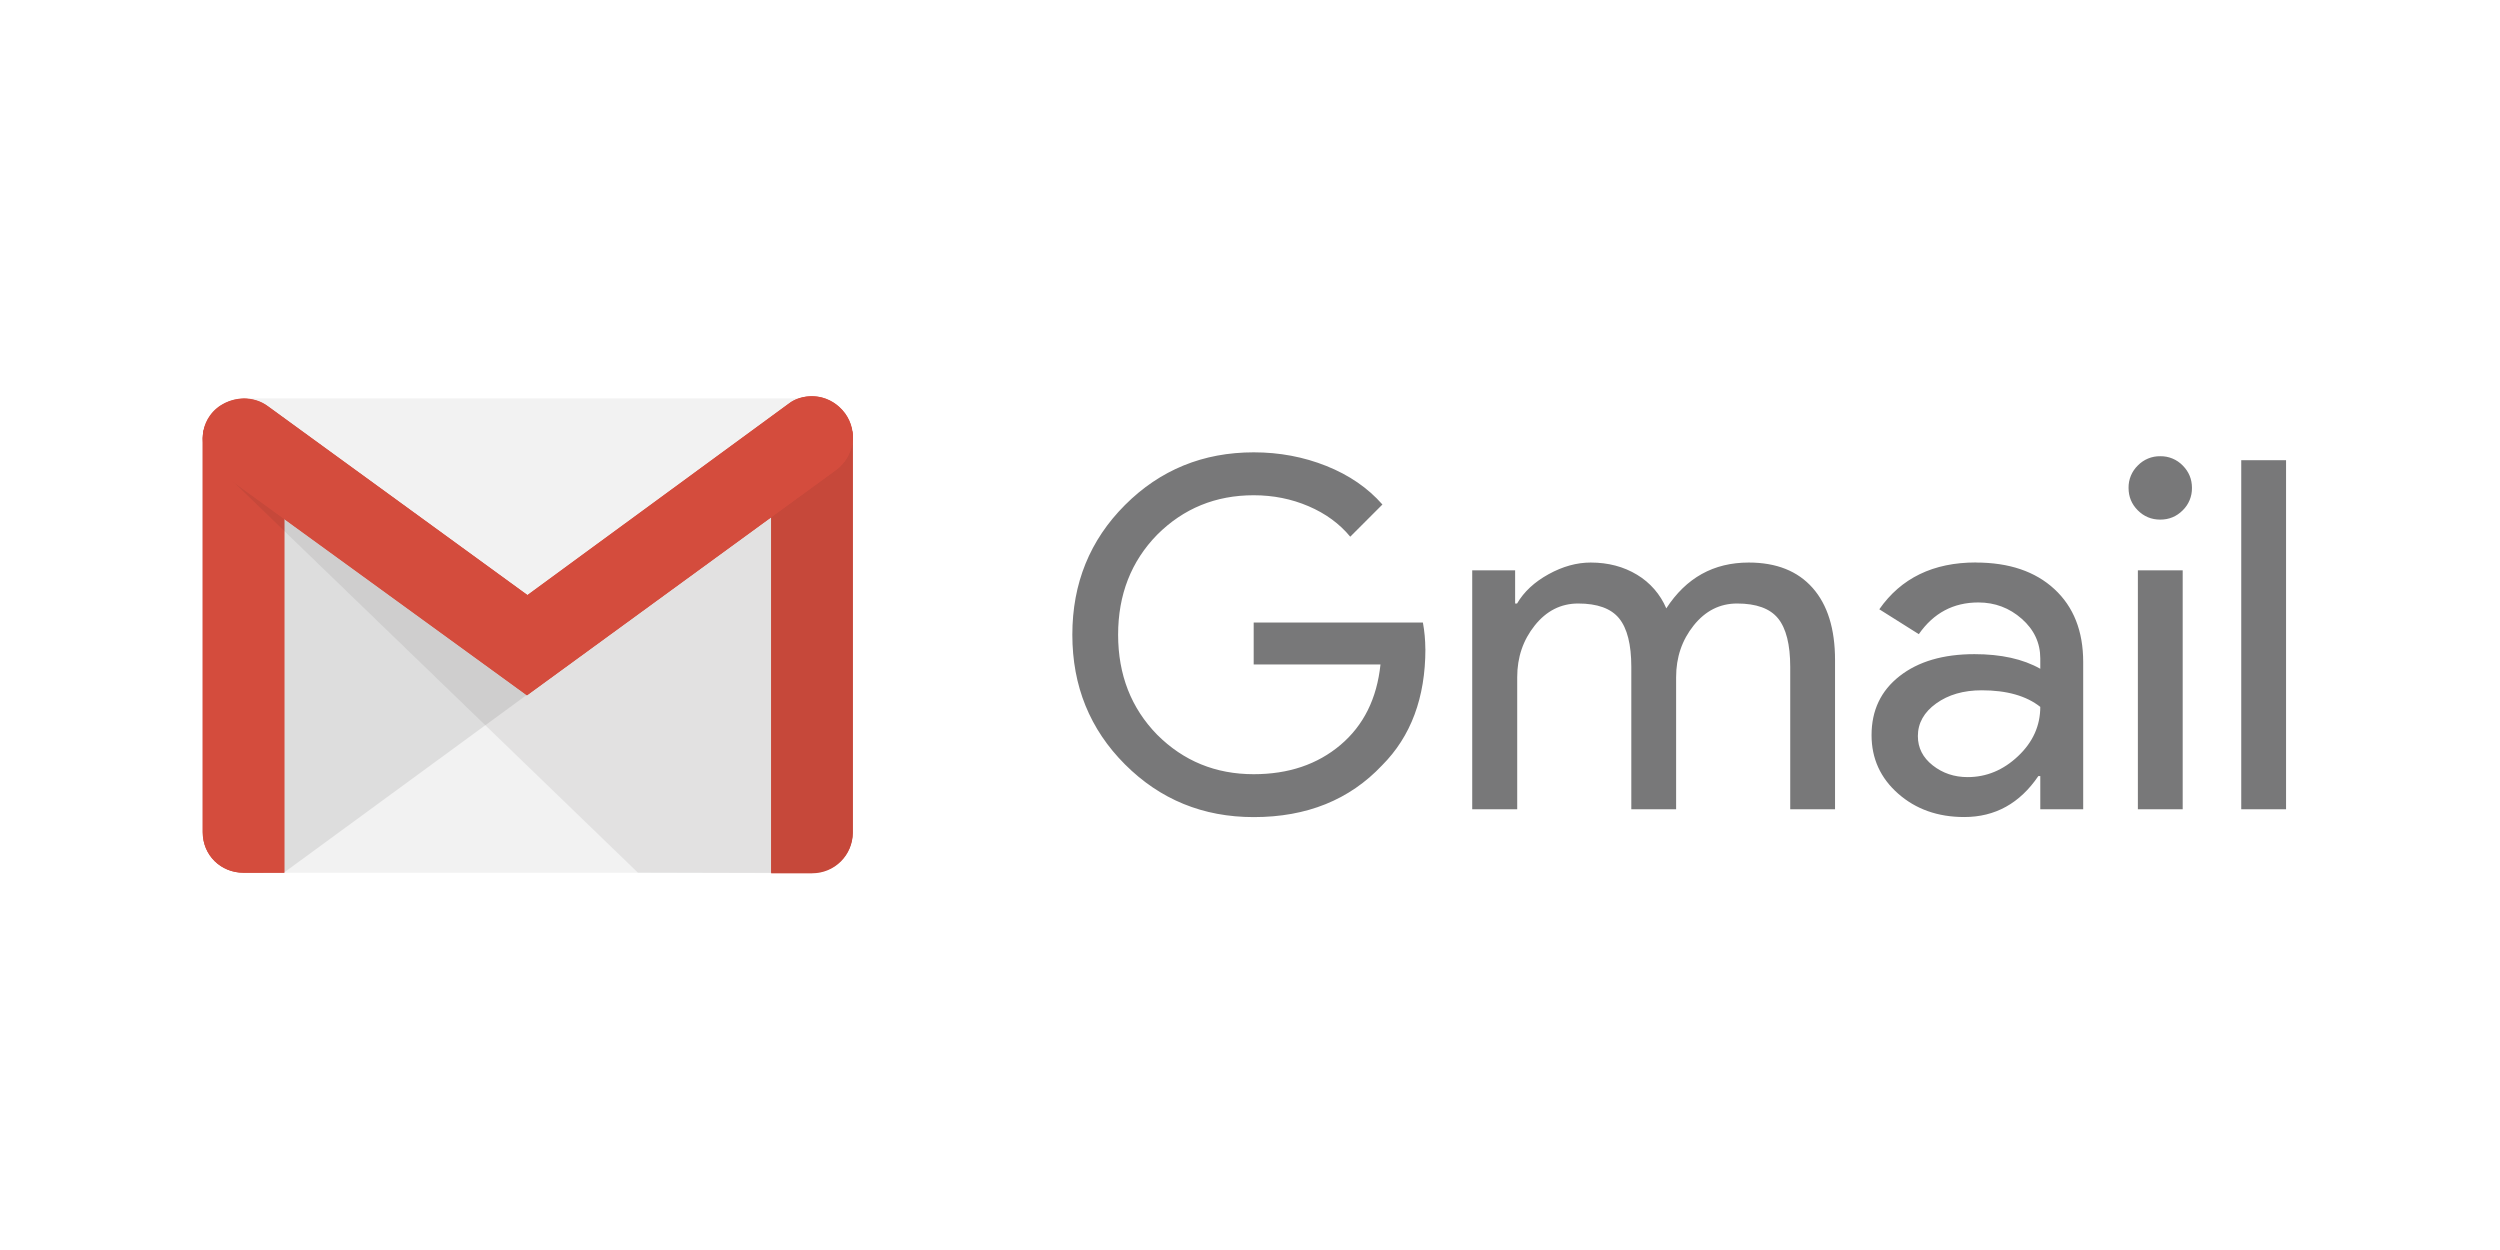
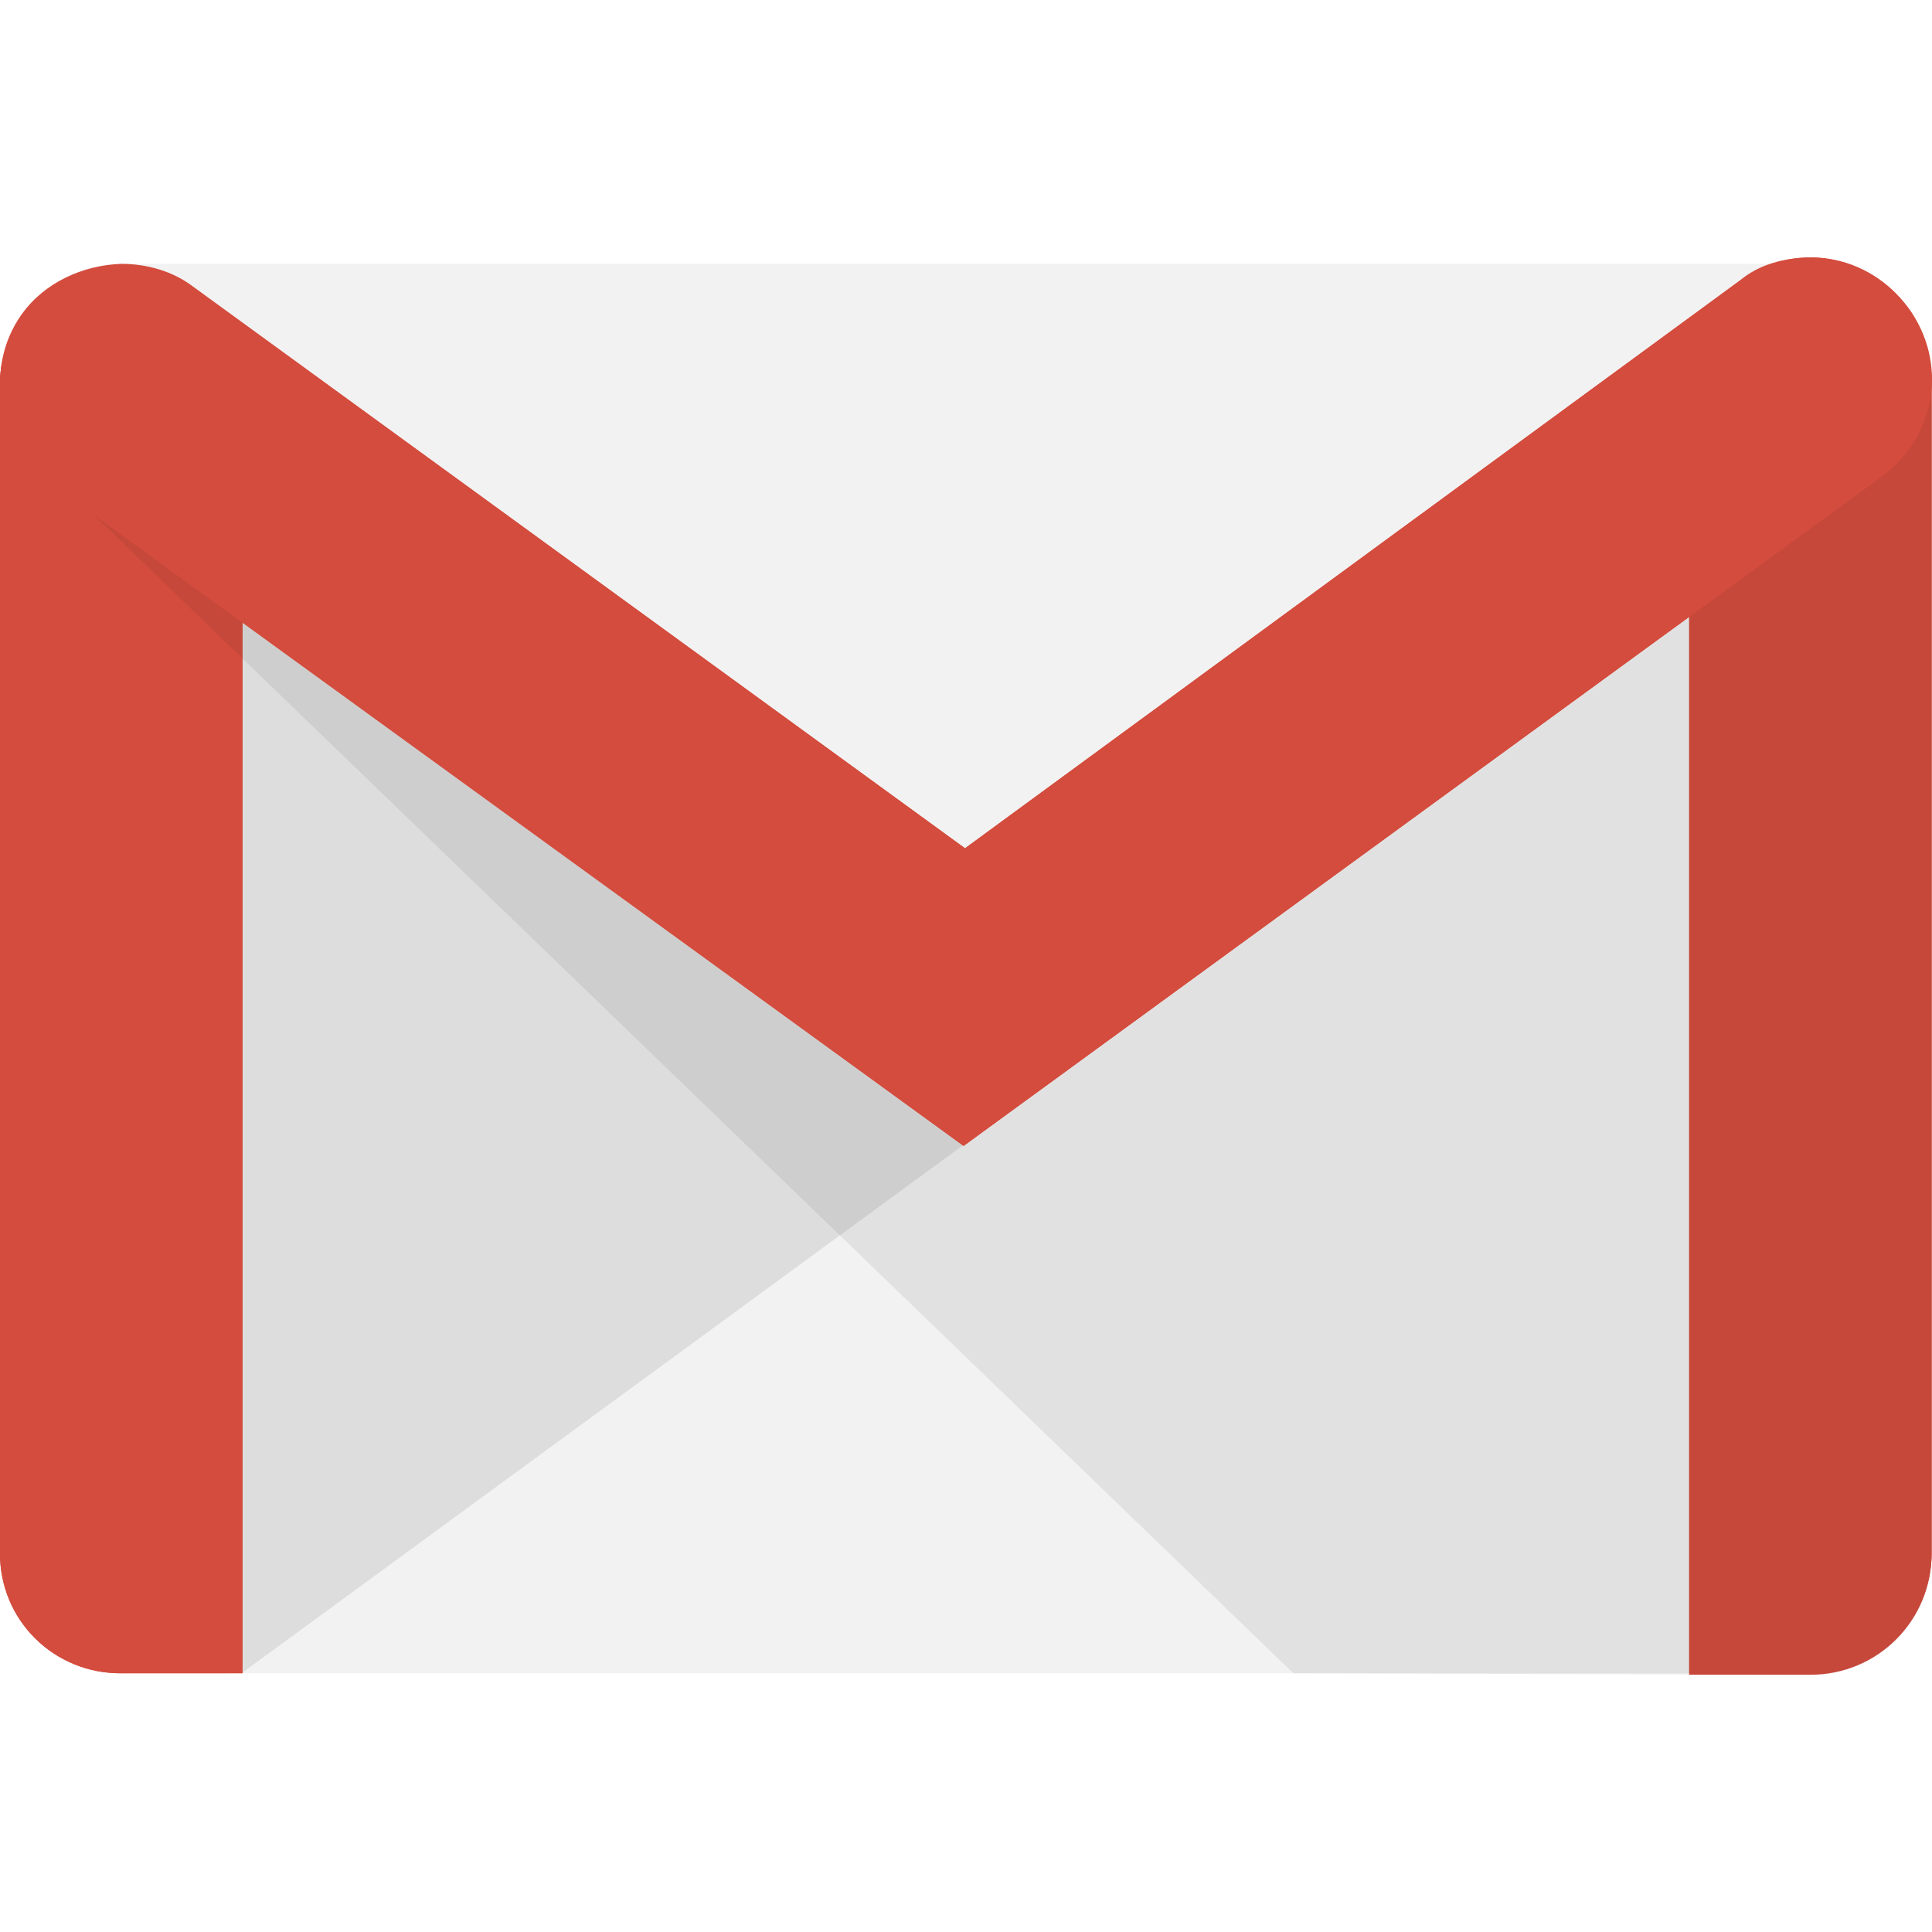
- <svg xmlns="http://www.w3.org/2000/svg" width="120" height="60">
-   <g transform="matrix(.283013 0 0 .283013 9.496014 18.86255)">
-     <path d="M104.162 81.37H7.748C3.982 81.37.83 78.4.83 74.538V7.835C.83 4.07 3.895.917 7.748.917h96.414c3.766 0 6.918 3.065 6.918 6.918V74.45c-.088 3.94-3.153 6.918-6.918 6.918z" fill="#f2f2f2" />
-     <path d="M14.578 81.37l41.245-30.187.263-1.75-42.47-30.562-.088 61z" opacity=".1" fill="#221f1f" />
-     <g fill="#d44c3d">
-       <path d="M7.748 81.37C3.895 81.37.83 78.4.83 74.538v-66.8c0-3.853 3.065-4.554 6.918-4.554s6.918.788 6.918 4.554v73.62z" />
-       <path d="M7.748 4.245c4.904 0 5.867 1.5 5.867 3.503v72.658H7.748a5.87 5.87 0 0 1-5.867-5.867V7.748c-.088-2.102.963-3.503 5.867-3.503zm0-.963C3.895 3.282.83 4.07.83 7.748V74.45c0 3.94 3.065 6.918 6.918 6.918h6.918V7.748c-.088-3.765-3.065-4.466-6.918-4.466zm96.414.963c4.466 0 5.867.876 5.867 3.328v67.053a5.87 5.87 0 0 1-5.867 5.867h-5.867V7.573c-.088-2.54 1.4-3.328 5.867-3.328zm0-.963c-3.853 0-6.918.525-6.918 4.3v73.884h6.918c3.853 0 6.918-3.065 6.918-6.918V7.485c-.088-3.766-3.153-4.203-6.918-4.203z" />
-       <path d="M104.162 81.37h-6.918V7.573c0-3.853 3.065-4.3 6.918-4.3s6.918.525 6.918 4.3v67.053c-.088 3.766-3.153 6.743-6.918 6.743z" />
-     </g>
-     <path d="M74.65 81.37L1.443 10.637l3.853 1.576L56.26 48.905 111.08 8.7v65.915c0 3.766-3.065 6.83-6.918 6.83z" opacity=".08" fill="#221f1f" />
-     <g fill="#d44c3d">
-       <path d="M55.823 51.27L3.807 13.527C.742 11.25-.134 6.872 2.143 3.807S8.798.042 11.95 2.318L55.9 34.28l44.223-32.4C103.2-.396 107.5.304 109.766 3.457c2.277 3.065 1.576 7.356-1.576 9.633z" />
-       <path d="M104.162 1.618c1.84 0 3.678.876 4.816 2.452 1.84 2.627 1.314 6.305-1.314 8.232l-51.84 37.743L4.42 12.74c-2.627-1.927-3.328-5.692-1.5-8.232 1.05-1.576 2.9-2.54 4.904-2.54 1.314 0 2.54.35 3.503 1.138L55.2 34.982l.613.35.613-.35 44.135-32.4c1.138-.613 2.277-.963 3.6-.963zm0-1.05c-1.4 0-2.9.35-4.028 1.314L55.9 34.28 11.863 2.23C10.725 1.355 9.236.917 7.748.917c-2.2.088-4.378 1.05-5.692 2.9-2.2 3.065-1.314 7.356 1.75 9.633l52.016 37.83L108.2 13.1a6.96 6.96 0 0 0 1.576-9.633c-1.4-1.84-3.503-2.9-5.604-2.9z" />
-     </g>
-     <path d="M208.2 43.398c0 8.27-2.454 14.86-7.36 19.768-5.515 5.846-12.766 8.768-21.753 8.768-8.602 0-15.88-2.978-21.835-8.933s-8.933-13.288-8.933-22 2.978-16.045 8.933-22 13.233-8.933 21.835-8.933c4.355 0 8.464.772 12.324 2.315s7.03 3.722 9.5 6.534l-5.458 5.46c-1.82-2.205-4.177-3.93-7.072-5.17s-5.996-1.86-9.305-1.86c-6.45 0-11.9 2.232-16.376 6.7-4.412 4.52-6.617 10.173-6.617 16.955s2.205 12.436 6.617 16.956c4.466 4.466 9.925 6.7 16.376 6.7 5.9 0 10.807-1.654 14.723-4.963s6.175-7.857 6.782-13.646h-21.505v-7.113h28.7a25.44 25.44 0 0 1 .414 4.466zM223.74 70.6h-7.6V30.083h7.278v5.624h.33c1.158-1.985 2.936-3.64 5.335-4.963s4.782-1.984 7.154-1.984c2.978 0 5.596.7 7.857 2.067a12.2 12.2 0 0 1 4.962 5.707c3.363-5.183 8.023-7.774 13.98-7.774 4.686 0 8.298 1.434 10.835 4.3s3.805 6.947 3.805 12.24v25.3h-7.6V46.46c0-3.805-.7-6.547-2.068-8.23s-3.694-2.522-6.947-2.522c-2.923 0-5.376 1.24-7.36 3.722s-2.978 5.404-2.978 8.768V70.6h-7.6V46.46c0-3.805-.7-6.547-2.067-8.23s-3.694-2.522-6.947-2.522c-2.924 0-5.377 1.24-7.36 3.722s-2.978 5.404-2.978 8.768V70.6zm77.828-41.84c5.624 0 10.063 1.503 13.316 4.507s4.88 7.128 4.88 12.365V70.6h-7.278v-5.624h-.33c-3.143 4.632-7.334 6.947-12.572 6.947-4.466 0-8.202-1.323-11.207-3.97s-4.508-5.955-4.508-9.926c0-4.2 1.585-7.526 4.756-10.008s7.403-3.722 12.696-3.722c4.52 0 8.242.827 11.166 2.48V45.04c0-2.646-1.048-4.893-3.144-6.74s-4.55-2.77-7.36-2.77c-4.247 0-7.6 1.793-10.1 5.377l-6.7-4.22c3.693-5.293 9.152-7.94 16.376-7.94zm-9.843 29.444c0 1.984.84 3.64 2.523 4.962s3.65 1.985 5.913 1.985c3.197 0 6.05-1.185 8.56-3.557s3.764-5.155 3.764-8.354c-2.372-1.874-5.68-2.812-9.926-2.812-3.088 0-5.665.744-7.733 2.232s-3.102 3.337-3.102 5.542zm46.485-42.1a5.18 5.18 0 0 1-1.572 3.805c-1.048 1.048-2.315 1.57-3.805 1.57s-2.758-.523-3.805-1.57-1.57-2.315-1.57-3.805a5.18 5.18 0 0 1 1.571-3.805 5.18 5.18 0 0 1 3.805-1.571 5.18 5.18 0 0 1 3.805 1.571c1.047 1.05 1.572 2.316 1.572 3.805zm-1.572 13.98V70.6h-7.6V30.083zM354.17 11.4v59.2h-7.6V11.4z" fill="#787879" />
+ <svg xmlns="http://www.w3.org/2000/svg" viewBox="0 0 32 32" width="64" height="64">
+   <path d="M29.986 27.715H2.008C.915 27.715 0 26.85 0 25.733V6.376A2.01 2.01 0 0 1 2.008 4.37h27.978c1.093 0 2.008.9 2.008 2.008v19.33c-.025 1.144-.915 2.008-2.008 2.008z" fill="#f2f2f2" />
+   <path d="M4 27.715l11.97-8.76.076-.508L3.7 9.578l-.025 17.705z" opacity=".1" fill="#221f1f" />
+   <g fill="#d44c3d">
+     <path d="M2.008 27.715C.9 27.715 0 26.85 0 25.733V6.35c0-1.118.9-1.32 2.008-1.32s2.008.23 2.008 1.32v21.364z" />
+     <path d="M2.008 5.334c1.423 0 1.703.432 1.703 1.016v21.084H2.008c-.94 0-1.703-.762-1.703-1.703V6.35c-.025-.6.28-1.016 1.703-1.016zm0-.28C.9 5.055 0 5.283 0 6.35v19.356a1.98 1.98 0 0 0 2.008 2.008h2.008V6.35C4 5.258 3.126 5.055 2.008 5.055zm27.978.28c1.296 0 1.703.254 1.703.966v19.458c0 .94-.762 1.703-1.703 1.703h-1.703V6.3c-.025-.737.407-.966 1.703-.966zm0-.28c-1.118 0-2.008.152-2.008 1.245v21.44h2.008c1.118 0 2.008-.9 2.008-2.008V6.274c-.025-1.093-.915-1.22-2.008-1.22z" />
+     <path d="M29.986 27.715h-2.008V6.3c0-1.118.9-1.245 2.008-1.245s2.008.152 2.008 1.245v19.458a2 2 0 0 1-2.008 1.957z" />
+   </g>
+   <path d="M21.422 27.715L.178 7.2l1.118.457 14.8 10.647L31.993 6.63v19.128a1.99 1.99 0 0 1-2.008 1.982z" opacity=".08" fill="#221f1f" />
+   <g fill="#d44c3d">
+     <path d="M15.96 18.98L.864 8.028c-.9-.66-1.144-1.93-.483-2.82s1.93-1.093 2.846-.432l12.757 9.275L28.817 4.65c.9-.66 2.135-.457 2.795.457.66.9.457 2.135-.457 2.795z" />
+     <path d="M29.986 4.572c.534 0 1.067.254 1.398.712.534.762.38 1.83-.38 2.4L15.96 18.625 1.042 7.8C.28 7.24.076 6.147.6 5.4c.305-.457.84-.737 1.423-.737.38 0 .737.102 1.016.33l12.73 9.25.178.102.178-.102 12.82-9.393c.33-.178.66-.28 1.042-.28zm0-.305c-.407 0-.84.102-1.17.38L15.984 14.05 3.202 4.75c-.33-.254-.762-.38-1.194-.38-.635.025-1.27.305-1.652.84-.635.9-.38 2.135.508 2.795L15.96 18.98 31.155 7.9a2.02 2.02 0 0 0 .457-2.795c-.407-.534-1.016-.84-1.626-.84z" />
  </g>
</svg>
